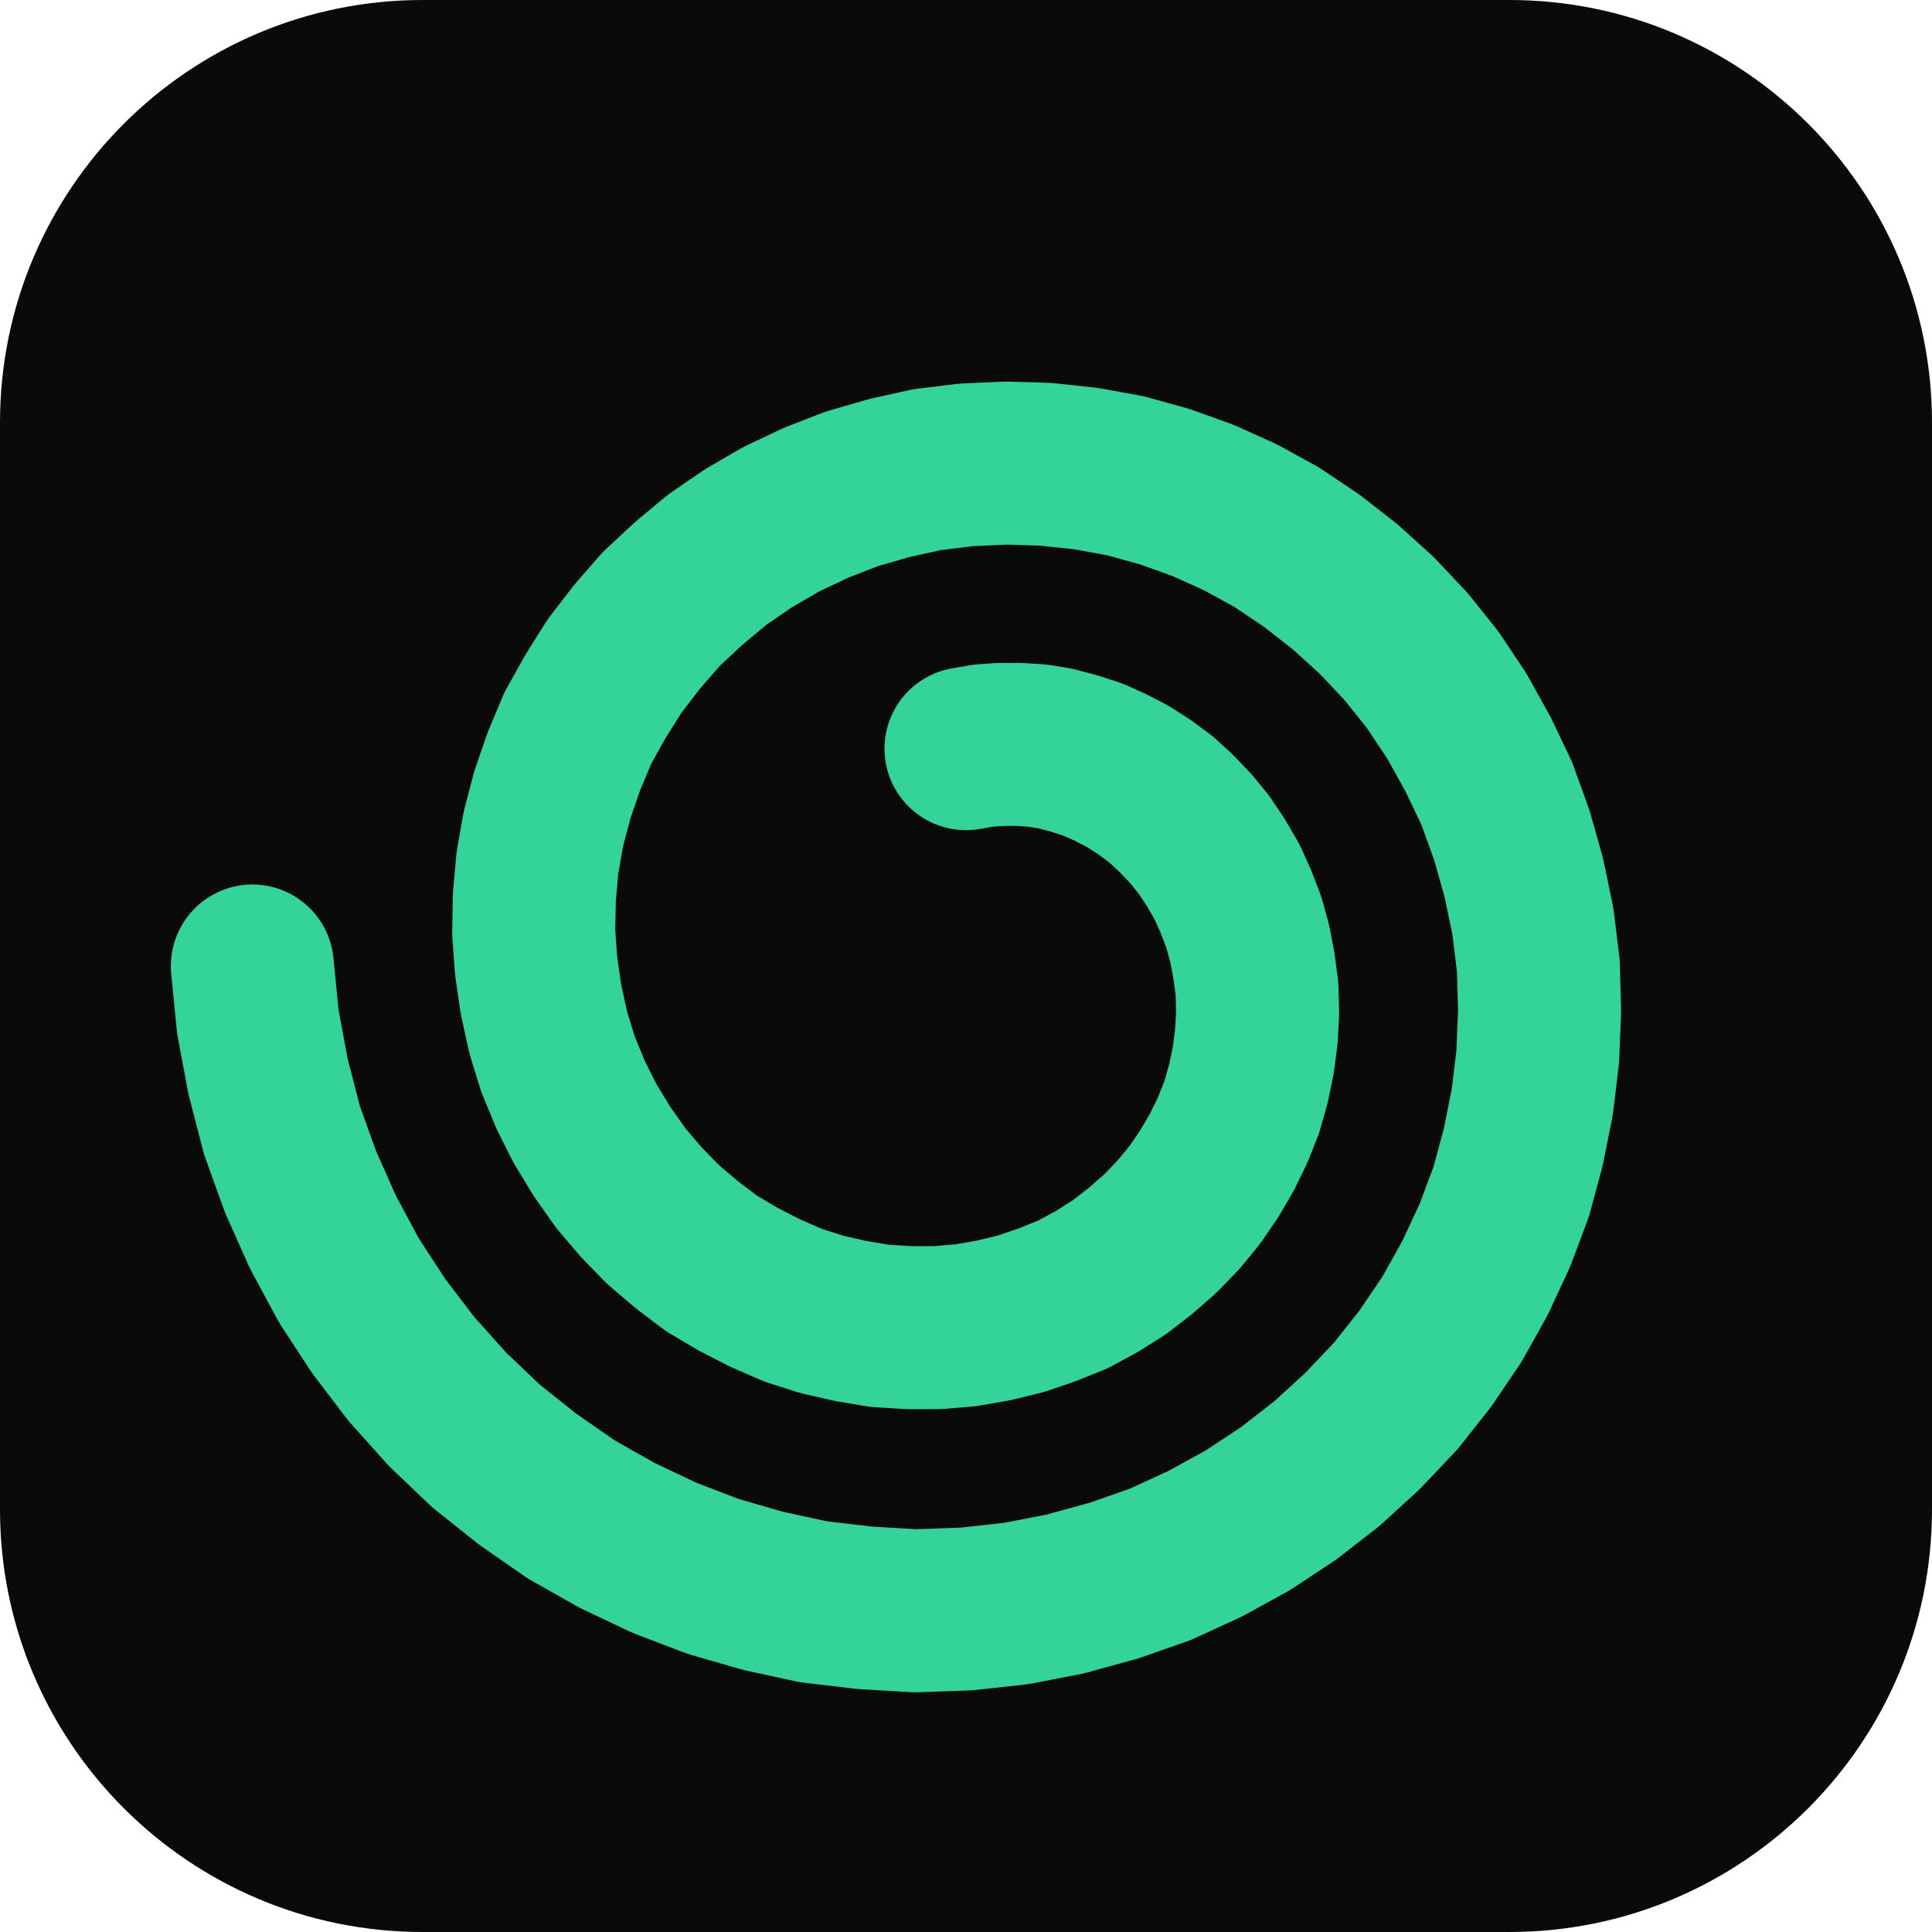
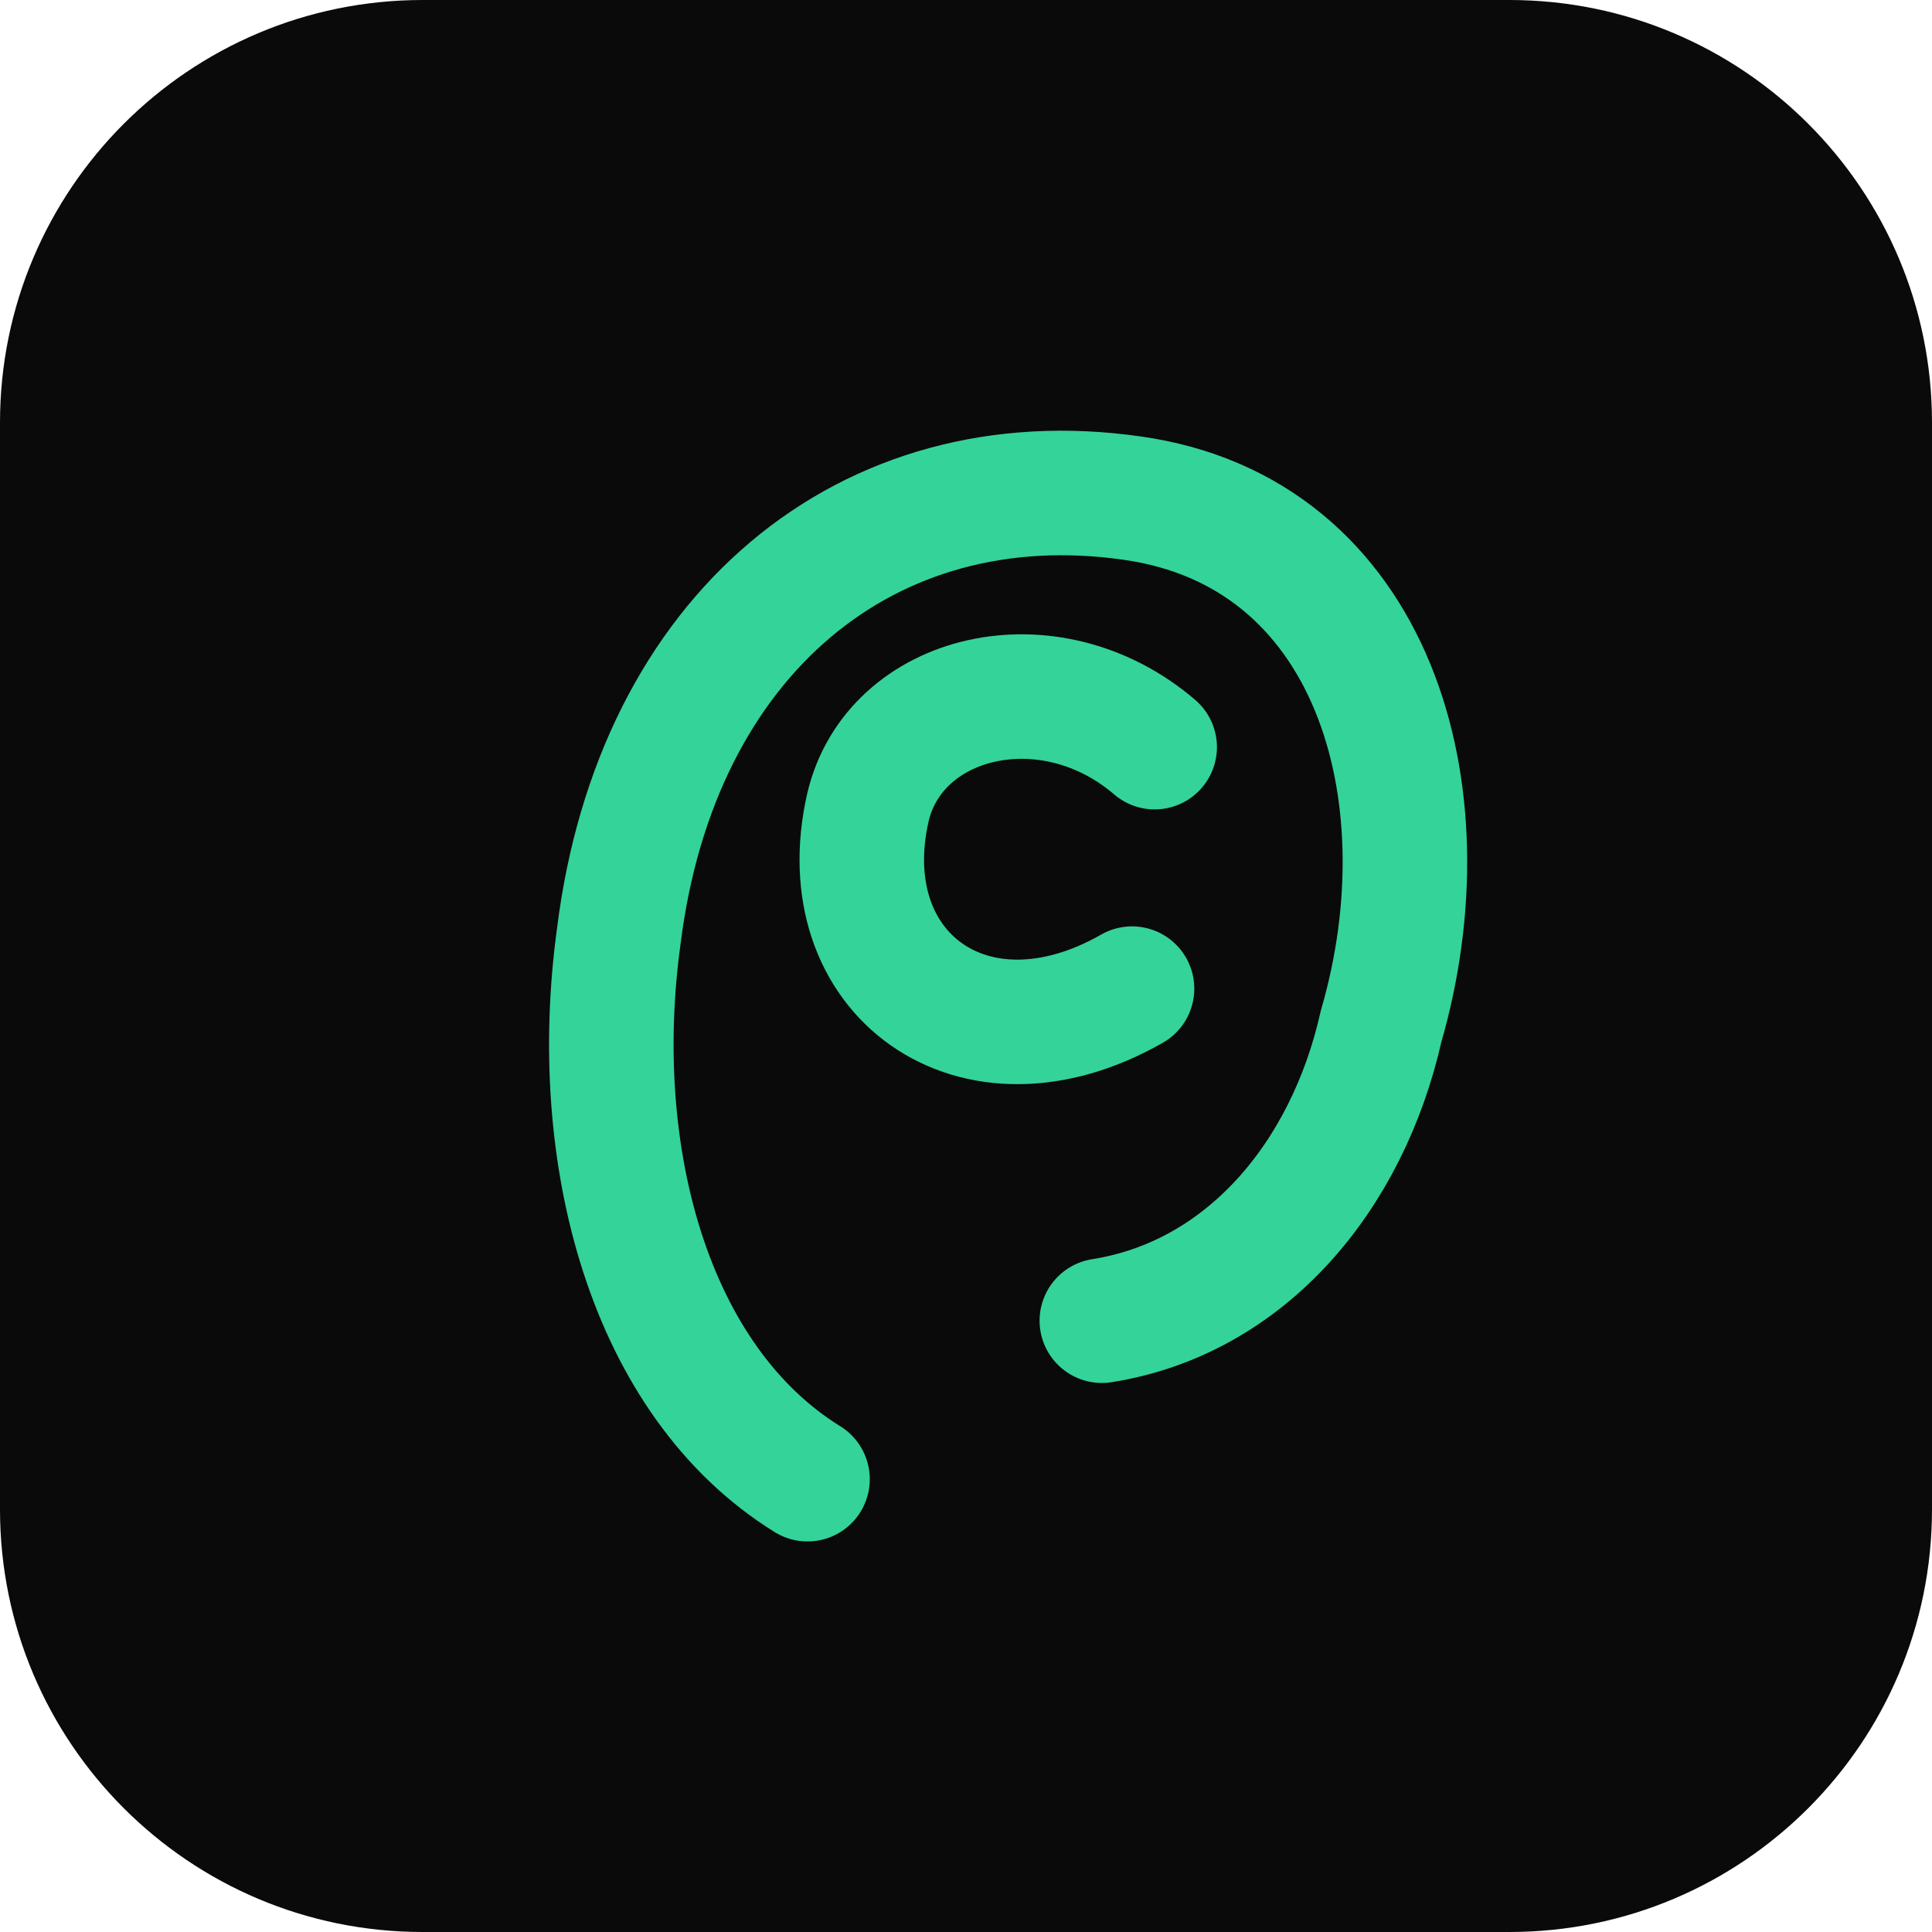
- <svg xmlns="http://www.w3.org/2000/svg" viewBox="0 0 32 32">
-   <rect width="32" height="32" rx="7" fill="#0a0a0b" />
-   <path d="M16.00 12.40 L16.29 12.35 L16.58 12.33 L16.88 12.33 L17.19 12.35 L17.49 12.40 L17.79 12.48 L18.10 12.58 L18.39 12.71 L18.68 12.86 L18.96 13.04 L19.23 13.24 L19.48 13.47 L19.72 13.72 L19.94 13.99 L20.14 14.29 L20.32 14.60 L20.47 14.93 L20.60 15.27 L20.70 15.63 L20.77 16.00 L20.82 16.38 L20.83 16.77 L20.81 17.16 L20.76 17.55 L20.68 17.94 L20.57 18.33 L20.42 18.71 L20.24 19.08 L20.03 19.44 L19.79 19.79 L19.52 20.12 L19.22 20.43 L18.89 20.72 L18.54 20.99 L18.16 21.23 L17.77 21.44 L17.35 21.61 L16.91 21.76 L16.46 21.87 L16.00 21.95 L15.53 21.99 L15.05 21.99 L14.57 21.96 L14.09 21.88 L13.61 21.77 L13.14 21.62 L12.68 21.42 L12.23 21.19 L11.79 20.93 L11.38 20.62 L10.98 20.28 L10.62 19.91 L10.28 19.51 L9.97 19.07 L9.69 18.61 L9.45 18.13 L9.24 17.62 L9.08 17.10 L8.96 16.55 L8.88 16.00 L8.84 15.44 L8.85 14.87 L8.90 14.30 L9.00 13.73 L9.15 13.16 L9.34 12.61 L9.57 12.06 L9.86 11.54 L10.18 11.03 L10.55 10.55 L10.95 10.09 L11.40 9.67 L11.88 9.27 L12.39 8.92 L12.94 8.60 L13.51 8.33 L14.10 8.10 L14.72 7.92 L15.35 7.78 L16.00 7.70 L16.66 7.67 L17.32 7.69 L17.98 7.76 L18.64 7.88 L19.29 8.06 L19.93 8.29 L20.55 8.57 L21.15 8.90 L21.73 9.29 L22.28 9.72 L22.80 10.19 L23.29 10.71 L23.73 11.26 L24.13 11.86 L24.48 12.49 L24.79 13.14 L25.04 13.83 L25.24 14.54 L25.39 15.26 L25.48 16.00 L25.50 16.75 L25.47 17.50 L25.38 18.25 L25.23 19.00 L25.03 19.74 L24.76 20.46 L24.43 21.17 L24.05 21.85 L23.61 22.50 L23.12 23.12 L22.57 23.70 L21.98 24.24 L21.35 24.73 L20.67 25.18 L19.96 25.57 L19.22 25.91 L18.45 26.18 L17.65 26.40 L16.83 26.56 L16.00 26.65 L15.16 26.68 L14.32 26.63 L13.47 26.53 L12.64 26.35 L11.81 26.11 L11.00 25.80 L10.22 25.43 L9.46 25.00 L8.74 24.50 L8.05 23.95 L7.41 23.34 L6.81 22.67 L6.27 21.96 L5.78 21.21 L5.35 20.41 L4.98 19.58 L4.67 18.72 L4.44 17.83 L4.27 16.92 L4.18 16.00" fill="none" stroke="#34d399" stroke-width="2.7" stroke-linecap="round" stroke-linejoin="round" />
+ <svg xmlns="http://www.w3.org/2000/svg" viewBox="0 0 512 512">
+   <rect width="512" height="512" rx="112" fill="#0a0a0b" />
+   <g fill="none" stroke="#34d399" stroke-width="33" stroke-linecap="round" stroke-linejoin="round">
+     <path d="M214 392 C 172 366 156 306 164 248 C 174 168 230 122 300 132 C 364 141 384 210 366 272 C 357 312 330 344 292 350" />
+     <path d="M300 262 C 258 286 220 258 230 214 C 237 184 278 174 306 198" />
+   </g>
</svg>
